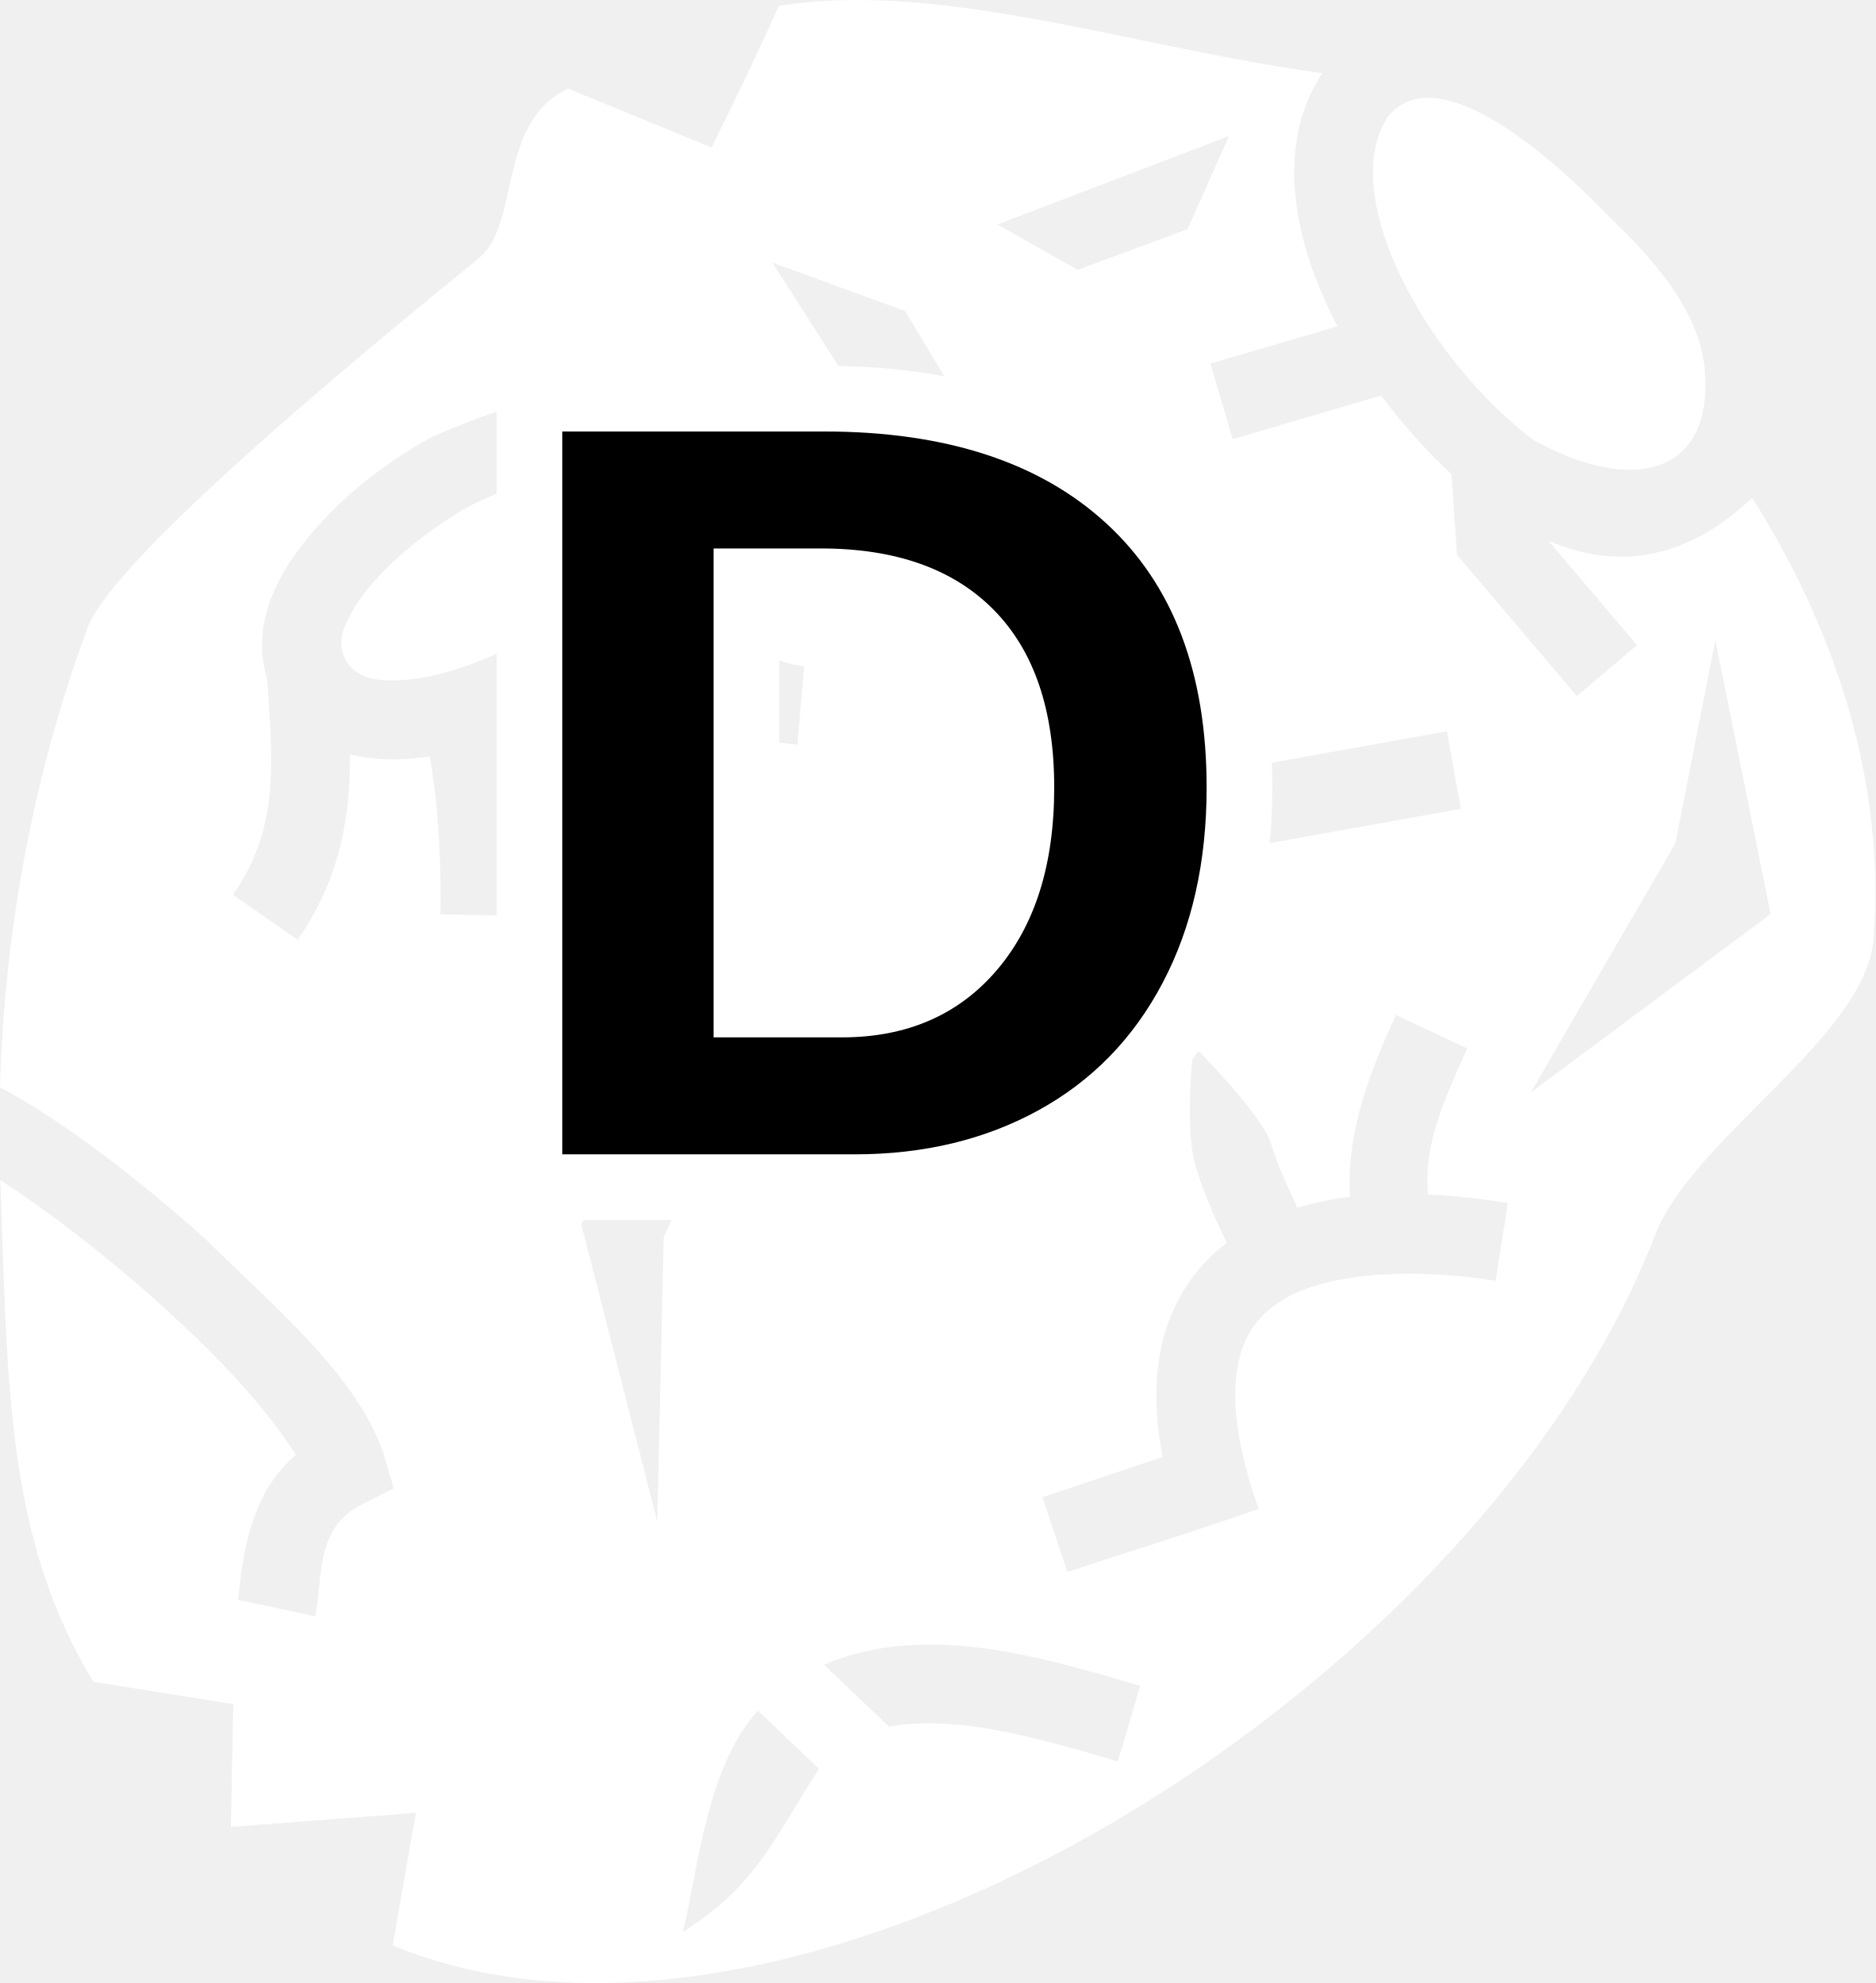
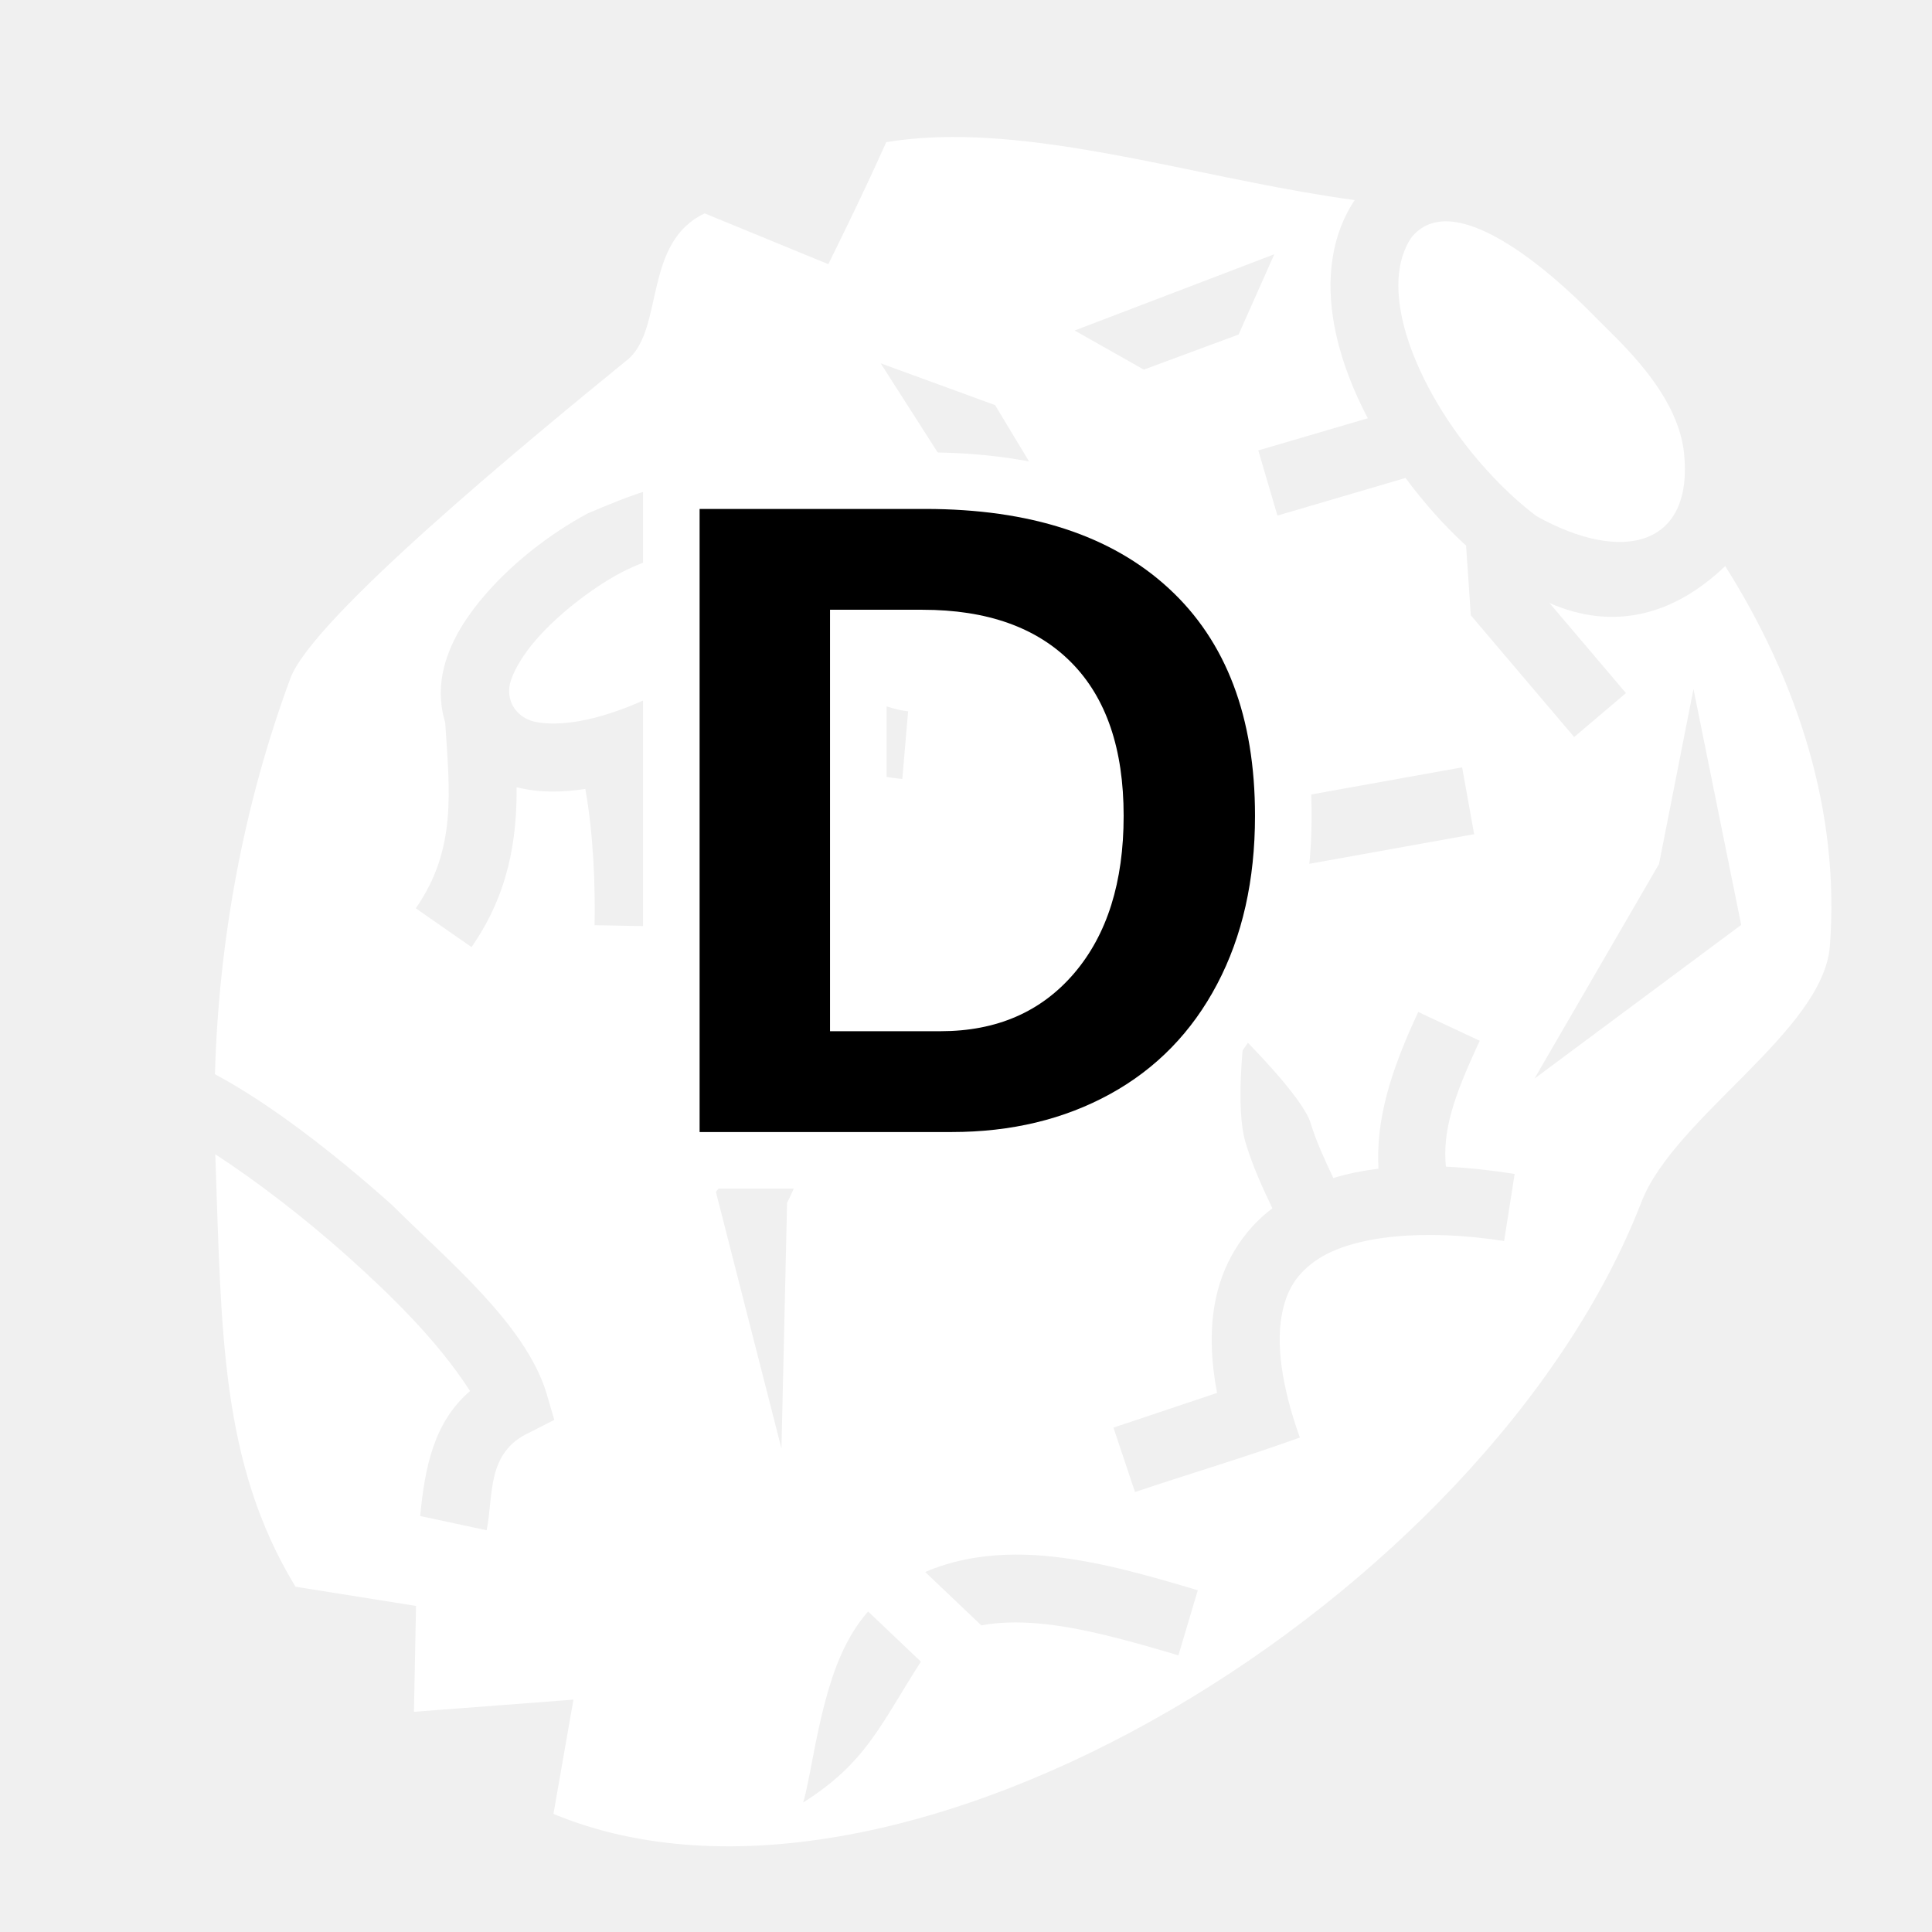
- <svg xmlns="http://www.w3.org/2000/svg" viewBox="0 0 428.372 452.99" version="1.1" id="svg840" width="428.372" height="452.99">
-   <defs id="defs844" />
-   <g class="" id="g826" transform="translate(-56.965,-36.307)">
-     <path d="m 252.625,36.307 c -6.092,0.006 -12.026,0.422 -17.766,1.367 -6.74,15.11 -15.352,32.332 -15.352,32.332 L 186.755,56.553 c -16.186,7.61 -10.852,30.03 -20.06,38.44 -27.888,22.73 -83.84,68.866 -89.725,84.734 -12.537,33.803 -19.03,69.85 -20.005,104.95 14.493,7.74 31.347,20.743 47.008,34.73 14.336,14.328 35.16,31.31 40.828,49.716 l 2.096,7.168 -6.658,3.384 c -11.466,5.26 -9.42,16.91 -11.275,25.86 l -17.602,-3.77 c 1.218,-13.002 3.663,-24.96 13.206,-33.12 -8.763,-13.648 -21.562,-25.924 -32.584,-35.81 -11.454,-10.23 -24.25,-20.012 -34.933,-26.947 1.674,46.477 1.207,81.64 21.255,114.607 l 31.945,5.094 -0.553,28.053 42.27,-3.222 -5.3,30.28 c 92.217,38.28 247.83,-57.624 288.362,-162.223 8.685,-22.415 48.163,-45.242 49.896,-67.717 2.734,-35.472 -8.37,-70.06 -27.727,-100.74 -13.795,13.218 -29.79,17.135 -46.56,9.796 l 20.255,23.86 -13.723,11.648 -27.4,-32.273 -1.24,-18.446 c -5.757,-5.283 -11.19,-11.362 -16.046,-17.94 l -33.95,9.97 -5.073,-17.27 29.023,-8.522 c -3.782,-7.177 -6.71,-14.646 -8.39,-22.174 -2.694,-12.064 -2.116,-24.784 4.7,-35.326 0.07,-0.108 0.145,-0.21 0.216,-0.317 -36.018,-4.868 -73.49,-16.754 -106.387,-16.718 z m 121.287,26.806 c -3.475,5.376 -4.253,12.655 -2.248,21.633 2.005,8.978 6.862,19.155 13.3,28.45 6.44,9.293 14.446,17.73 22.216,23.577 23.14,12.916 41.762,7.763 39.084,-16.968 -1.89,-16.137 -17.54,-29.672 -23.46,-35.753 -12.655,-12.994 -38.097,-34.83 -48.892,-20.94 z m -36.207,4.266 -9.47,21.282 -25.104,9.29 -18.34,-10.36 z m -104.312,28.903 30.316,11.072 27.874,46.264 32.05,14.146 -7.27,16.468 -37.26,-16.45 z m -43.89,30.66 c 9.625,-0.01 19.89,2.822 25.817,11.815 6.116,5.094 16.364,8.502 27.846,12.816 l -6.332,16.852 c -5.8,-2.18 -12.472,-4.145 -18.963,-6.996 -1.048,3.52 -2.588,6.89 -4.358,9.935 a 64.73,64.73 0 0 1 -2.97,4.625 c 12.61,6.737 24.022,11.983 30.12,12.506 l -1.54,17.934 c -13.374,-1.148 -27.19,-8.556 -41.235,-16.645 a 69.874,69.874 0 0 1 -5.22,4.035 c -5.618,3.903 -12.543,7.623 -20.044,10.5 2.925,14.92 3.148,30.108 2.94,41.203 l -17.997,-0.337 c 0.19,-10.045 -0.234,-23.675 -2.45,-36.112 -5.99,0.925 -12.046,1.06 -17.944,-0.383 -0.09,-0.02 -0.177,-0.046 -0.266,-0.07 0.083,13.554 -1.982,28.058 -11.95,42.374 l -14.77,-10.285 c 10.87,-15.612 8.98,-30.818 7.804,-49.224 -1.566,-5.005 -1.475,-10.304 -0.23,-14.988 1.682,-6.33 5.1,-11.886 9.187,-16.945 8.176,-10.118 19.228,-18.362 28.807,-23.49 11.795,-5.06 22.388,-9.09 33.75,-9.12 z m -0.665,18.012 c -0.64,0.012 -1.308,0.047 -2.004,0.102 -7.502,0.613 -16.64,3.695 -22.588,6.88 -7.375,3.946 -17.25,11.444 -23.3,18.93 -3.023,3.743 -5.045,7.453 -5.79,10.254 -1.15,5.08 2.084,9.024 6.29,10.087 3.02,0.738 7.46,0.737 12.396,-0.164 9.87,-1.802 21.545,-7.135 28.553,-12.004 5.274,-3.666 11.863,-10.37 15.556,-16.722 3.85,-12.748 0.492,-17.54 -9.112,-17.363 z m 259.953,37.65 12.642,62.508 -54.782,40.737 33.01,-56.89 z m -61.31,20.75 3.182,17.717 -66.13,11.883 -9.65,25.186 -25.25,11.934 21.725,-53.04 z m -11.63,64.83 16.3,7.63 c -7.236,15.46 -9.834,23.982 -8.974,33.36 6.018,0.288 12.134,0.976 18.222,1.934 l -2.796,17.78 c -20.668,-3.25 -40.167,-1.63 -49.913,5.192 -4.873,3.41 -7.866,7.633 -9.088,14.89 -1.223,7.254 -0.21,17.796 4.873,31.997 -14.763,5.31 -28.485,9.344 -43.684,14.436 l -5.716,-17.068 27.455,-9.197 c -1.625,-8.534 -1.85,-16.21 -0.678,-23.16 1.844,-10.947 7.55,-19.874 15.334,-25.773 -2.568,-5.383 -5.2,-11.09 -7.092,-17.383 -2.792,-9.287 -0.37,-27.64 -0.56,-27.658 0,0 15.726,15.586 17.798,22.477 1.373,4.567 3.592,9.417 6.01,14.548 3.83,-1.158 7.836,-1.963 11.965,-2.47 -0.69,-12.83 3.032,-25.492 10.543,-41.536 z m -145.416,3.946 -21.852,46.684 -1.49,65.057 -17.38,-68.036 c 0,0 36.75,-43.703 40.722,-43.703 z m 38.574,139.85 a 84.97,84.97 0 0 1 7.69,0.32 c 13.628,1.172 27.29,5.13 40.73,9.132 l -5.137,17.252 c -13.297,-3.96 -26.01,-7.494 -37.134,-8.45 -5.48,-0.47 -10.477,-0.36 -15.1,0.508 L 245.18,416.594 c 6.827,-2.917 14.02,-4.278 21.263,-4.56 a 75.72,75.72 0 0 1 2.568,-0.054 z m -38.95,15.075 13.983,13.3 c -10.892,17.037 -14.518,26.755 -31.18,37.32 1.64,-5.576 3.002,-16.252 5.88,-26.984 2.176,-8.11 5.298,-16.793 11.32,-23.635 z" fill="#ffffff" fill-opacity="1" id="path824" />
+ <svg xmlns="http://www.w3.org/2000/svg" width="512" height="512" viewBox="0 0 512 512" style="height: 512px; width: 512px;">
+   <g class="" transform="translate(0,0)" style="">
+     <path d="M252.625 36.307c-6.092.006-12.026.422-17.766 1.367-6.74 15.11-15.352 32.332-15.352 32.332l-32.752-13.453c-16.186 7.61-10.852 30.03-20.06 38.44-27.888 22.73-83.84 68.866-89.725 84.734-12.537 33.803-19.03 69.85-20.005 104.95 14.493 7.74 31.347 20.743 47.008 34.73 14.336 14.328 35.16 31.31 40.828 49.716l2.096 7.168-6.658 3.384c-11.466 5.26-9.42 16.91-11.275 25.86l-17.602-3.77c1.218-13.002 3.663-24.96 13.206-33.12-8.763-13.648-21.562-25.924-32.584-35.81-11.454-10.23-24.25-20.012-34.933-26.947 1.674 46.477 1.207 81.64 21.255 114.607l31.945 5.094-.553 28.053 42.27-3.222-5.3 30.28c92.217 38.28 247.83-57.624 288.362-162.223 8.685-22.415 48.163-45.242 49.896-67.717 2.734-35.472-8.37-70.06-27.727-100.74-13.795 13.218-29.79 17.135-46.56 9.796l20.255 23.86-13.723 11.648-27.4-32.273-1.24-18.446c-5.757-5.283-11.19-11.362-16.046-17.94l-33.95 9.97-5.073-17.27 29.023-8.522c-3.782-7.177-6.71-14.646-8.39-22.174-2.694-12.064-2.116-24.784 4.7-35.326.07-.108.145-.21.216-.317-36.018-4.868-73.49-16.754-106.387-16.718zm121.287 26.806c-3.475 5.376-4.253 12.655-2.248 21.633s6.862 19.155 13.3 28.45c6.44 9.293 14.446 17.73 22.216 23.577 23.14 12.916 41.762 7.763 39.084-16.968-1.89-16.137-17.54-29.672-23.46-35.753-12.655-12.994-38.097-34.83-48.892-20.94zm-36.207 4.266l-9.47 21.282-25.104 9.29-18.34-10.36zM233.393 96.282l30.316 11.072 27.874 46.264 32.05 14.146-7.27 16.468-37.26-16.45zm-43.89 30.66c9.625-.01 19.89 2.822 25.817 11.815 6.116 5.094 16.364 8.502 27.846 12.816l-6.332 16.852c-5.8-2.18-12.472-4.145-18.963-6.996-1.048 3.52-2.588 6.89-4.358 9.935a64.73 64.73 0 0 1-2.97 4.625c12.61 6.737 24.022 11.983 30.12 12.506l-1.54 17.934c-13.374-1.148-27.19-8.556-41.235-16.645a69.874 69.874 0 0 1-5.22 4.035c-5.618 3.903-12.543 7.623-20.044 10.5 2.925 14.92 3.148 30.108 2.94 41.203l-17.997-.337c.19-10.045-.234-23.675-2.45-36.112-5.99.925-12.046 1.06-17.944-.383-.09-.02-.177-.046-.266-.07.083 13.554-1.982 28.058-11.95 42.374l-14.77-10.285c10.87-15.612 8.98-30.818 7.804-49.224-1.566-5.005-1.475-10.304-.23-14.988 1.682-6.33 5.1-11.886 9.187-16.945 8.176-10.118 19.228-18.362 28.807-23.49 11.795-5.06 22.388-9.09 33.75-9.12zm-.665 18.012c-.64.012-1.308.047-2.004.102-7.502.613-16.64 3.695-22.588 6.88-7.375 3.946-17.25 11.444-23.3 18.93-3.023 3.743-5.045 7.453-5.79 10.254-1.15 5.08 2.084 9.024 6.29 10.087 3.02.738 7.46.737 12.396-.164 9.87-1.802 21.545-7.135 28.553-12.004 5.274-3.666 11.863-10.37 15.556-16.722 3.85-12.748.492-17.54-9.112-17.363zm259.953 37.65l12.642 62.508-54.782 40.737 33.01-56.89zm-61.31 20.75l3.182 17.717-66.13 11.883-9.65 25.186-25.25 11.934 21.725-53.04zm-11.63 64.83l16.3 7.63c-7.236 15.46-9.834 23.982-8.974 33.36 6.018.288 12.134.976 18.222 1.934l-2.796 17.78c-20.668-3.25-40.167-1.63-49.913 5.192-4.873 3.41-7.866 7.633-9.088 14.89-1.223 7.254-.21 17.796 4.873 31.997-14.763 5.31-28.485 9.344-43.684 14.436l-5.716-17.068 27.455-9.197c-1.625-8.534-1.85-16.21-.678-23.16 1.844-10.947 7.55-19.874 15.334-25.773-2.568-5.383-5.2-11.09-7.092-17.383-2.792-9.287-.37-27.64-.56-27.658 0 0 15.726 15.586 17.798 22.477 1.373 4.567 3.592 9.417 6.01 14.548 3.83-1.158 7.836-1.963 11.965-2.47-.69-12.83 3.032-25.492 10.543-41.536zm-145.416 3.946l-21.852 46.684-1.49 65.057-17.38-68.036s36.75-43.703 40.722-43.703zm38.574 139.85a84.97 84.97 0 0 1 7.69.32c13.628 1.172 27.29 5.13 40.73 9.132l-5.137 17.252c-13.297-3.96-26.01-7.494-37.134-8.45-5.48-.47-10.477-.36-15.1.508l-14.878-14.148c6.827-2.917 14.02-4.278 21.263-4.56a75.72 75.72 0 0 1 2.568-.054zm-38.95 15.075l13.983 13.3c-10.892 17.037-14.518 26.755-31.18 37.32 1.64-5.576 3.002-16.252 5.88-26.984 2.176-8.11 5.298-16.793 11.32-23.635z" fill="#fff" fill-opacity="1" />
  </g>
-   <g font-family="Arial, Helvetica, sans-serif" font-size="240px" font-style="normal" font-weight="bold" text-anchor="middle" text-decoration=" rgba(0, 0, 0, 1)" class="" transform="translate(199.035,263.693)" id="g838">
-     <g id="g836">
-       <text stroke="rgba(255, 255, 255, 1)" stroke-width="30" id="text830">
-         <tspan x="0" y="0" id="tspan828">D</tspan>
+   <g font-family="Arial, Helvetica, sans-serif" font-size="240" font-style="normal" font-weight="bold" text-anchor="middle" text-decoration=" rgba(0, 0, 0, 1)" class="" transform="translate(256,300)" style="">
+     <g>
+       <text stroke="rgba(255, 255, 255, 1)" stroke-width="30">
+         <tspan x="0" y="0">D</tspan>
      </text>
-       <text fill="rgba(0, 0, 0, 1)" id="text834">
-         <tspan x="0" y="0" id="tspan832">D</tspan>
+       <text fill="rgba(0, 0, 0, 1)">
+         <tspan x="0" y="0">D</tspan>
      </text>
    </g>
  </g>
</svg>
